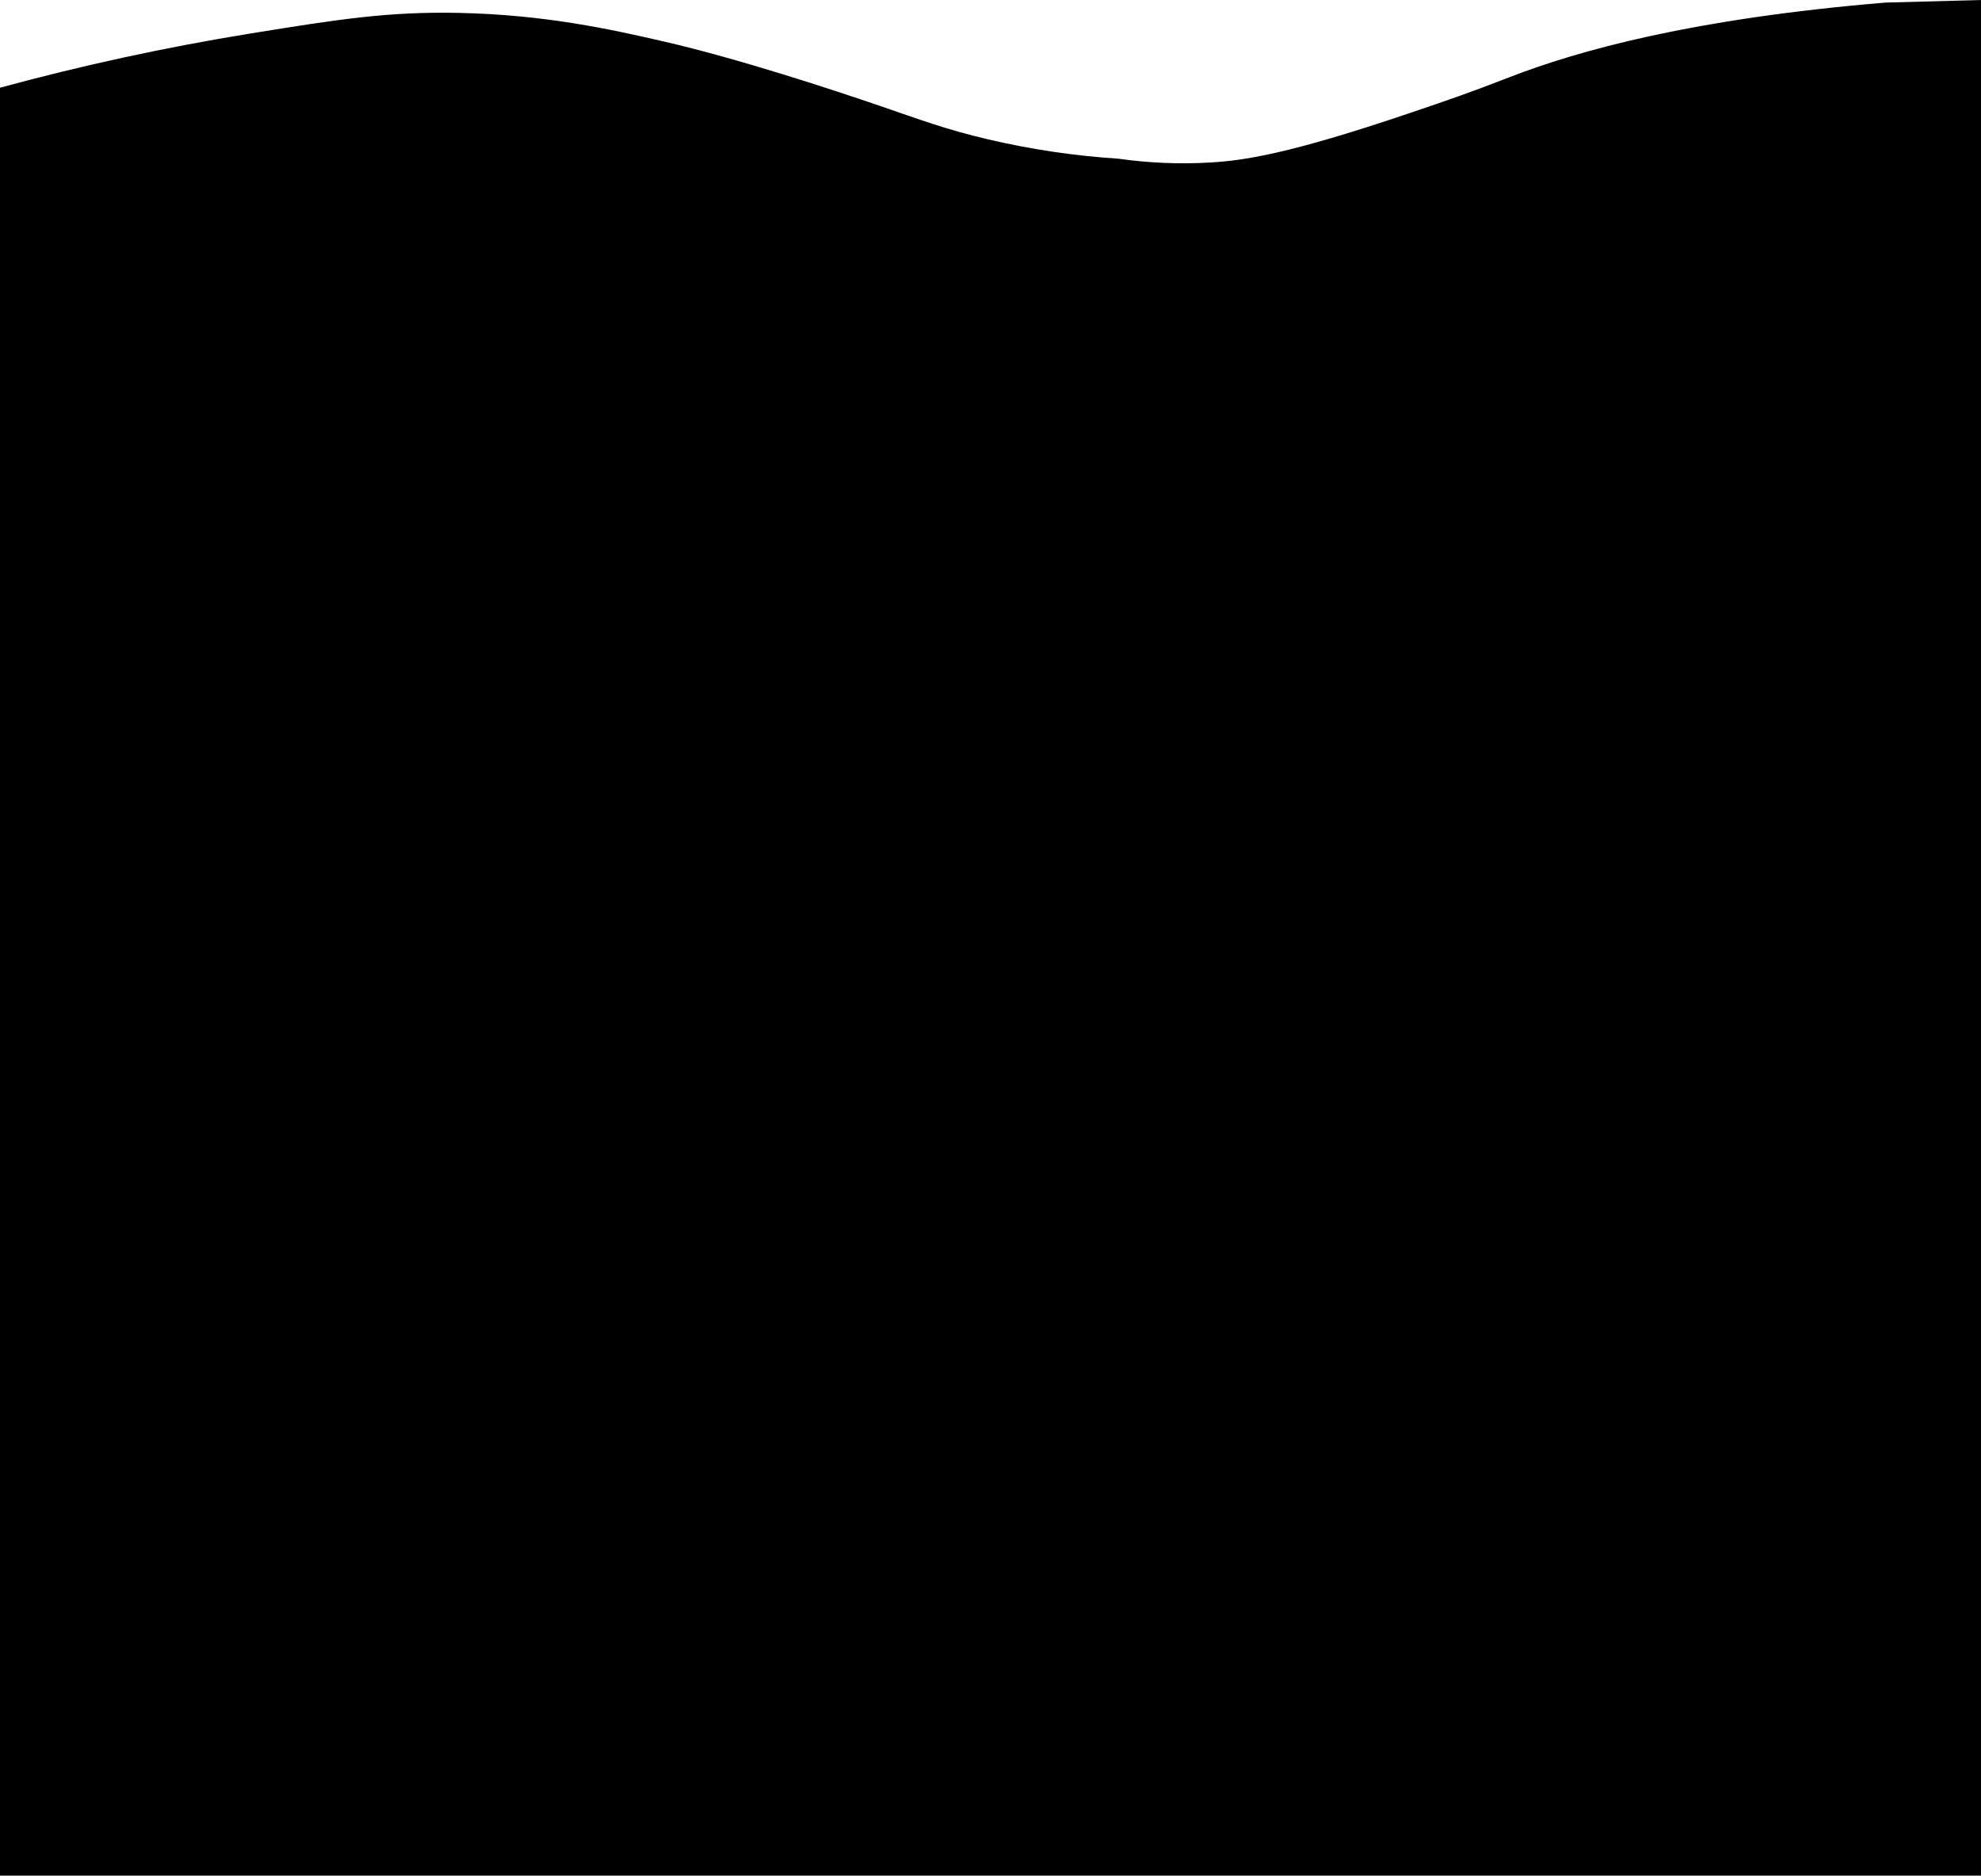
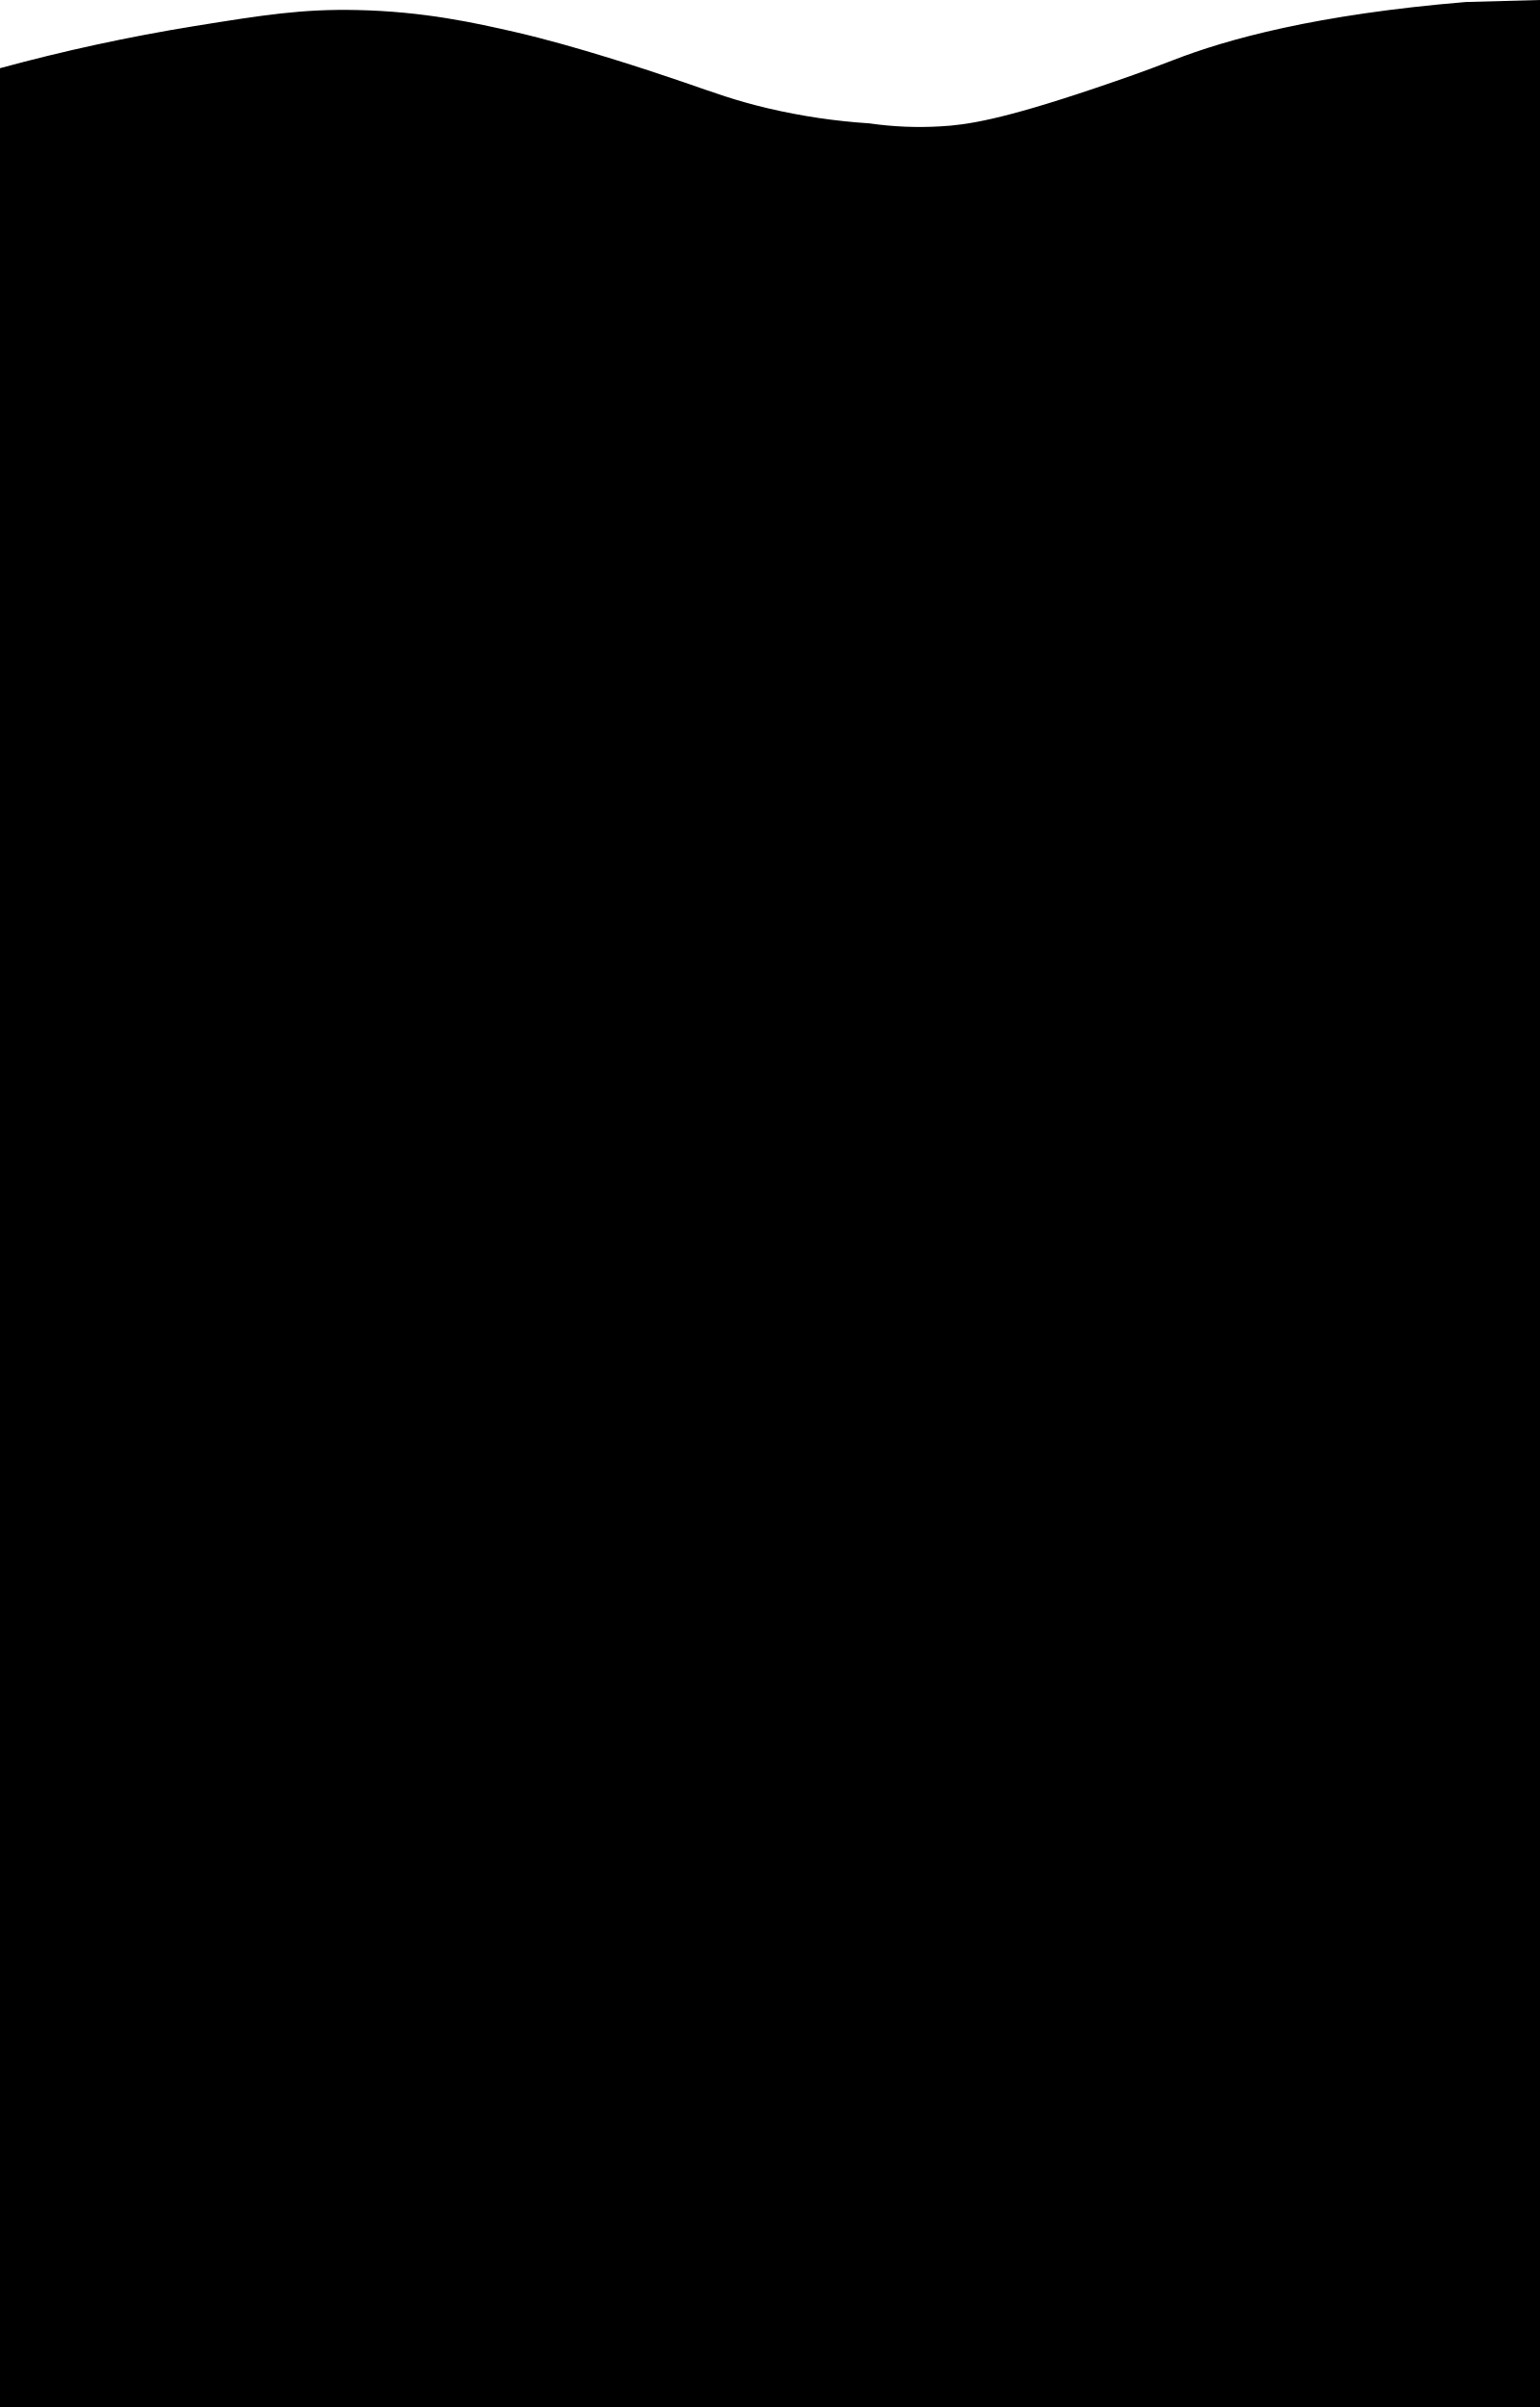
- <svg xmlns="http://www.w3.org/2000/svg" viewBox="0 0 768 727">
-   <g id="Layer_2" data-name="Layer 2">
-     <g id="Layer_2-2" data-name="Layer 2">
-       <g id="Terrain-5">
-         <path id="TR-1" d="M731,1C656.362,7.2,612.039,19.5,585,30c-16.1,6.248-23.731,8.832-39,14-46.75,15.823-64.011,18.253-77,19a178.736,178.736,0,0,1-35.5-1.5A307.2,307.2,0,0,1,383,54c-16.518-3.878-26.26-7.616-42-13-17.5-5.986-54.435-18.21-84-25-19.69-4.522-45.416-10.287-79-11-27.333-.58-46.782,2.464-81,8A948.242,948.242,0,0,0,0,34V727H768V0Z" />
-       </g>
-     </g>
-   </g>
+ <svg xmlns="http://www.w3.org/2000/svg" version="1.1" id="Layer_1" x="0px" y="0px" viewBox="0 0 768 1200" style="enable-background:new 0 0 768 1200;" xml:space="preserve">
+   <path id="TR-1" d="M731,1c-74.6,6.2-119,18.5-146,29c-16.1,6.2-23.7,8.8-39,14c-46.8,15.8-64,18.3-77,19  c-11.9,0.7-23.7,0.2-35.5-1.5c-17-1.1-33.9-3.6-50.5-7.5c-16.5-3.9-26.3-7.6-42-13c-17.5-6-54.4-18.2-84-25  c-19.7-4.5-45.4-10.3-79-11c-27.3-0.6-46.8,2.5-81,8C64.3,18.3,31.9,25.3,0,34v1166h768V0L731,1z" />
</svg>
